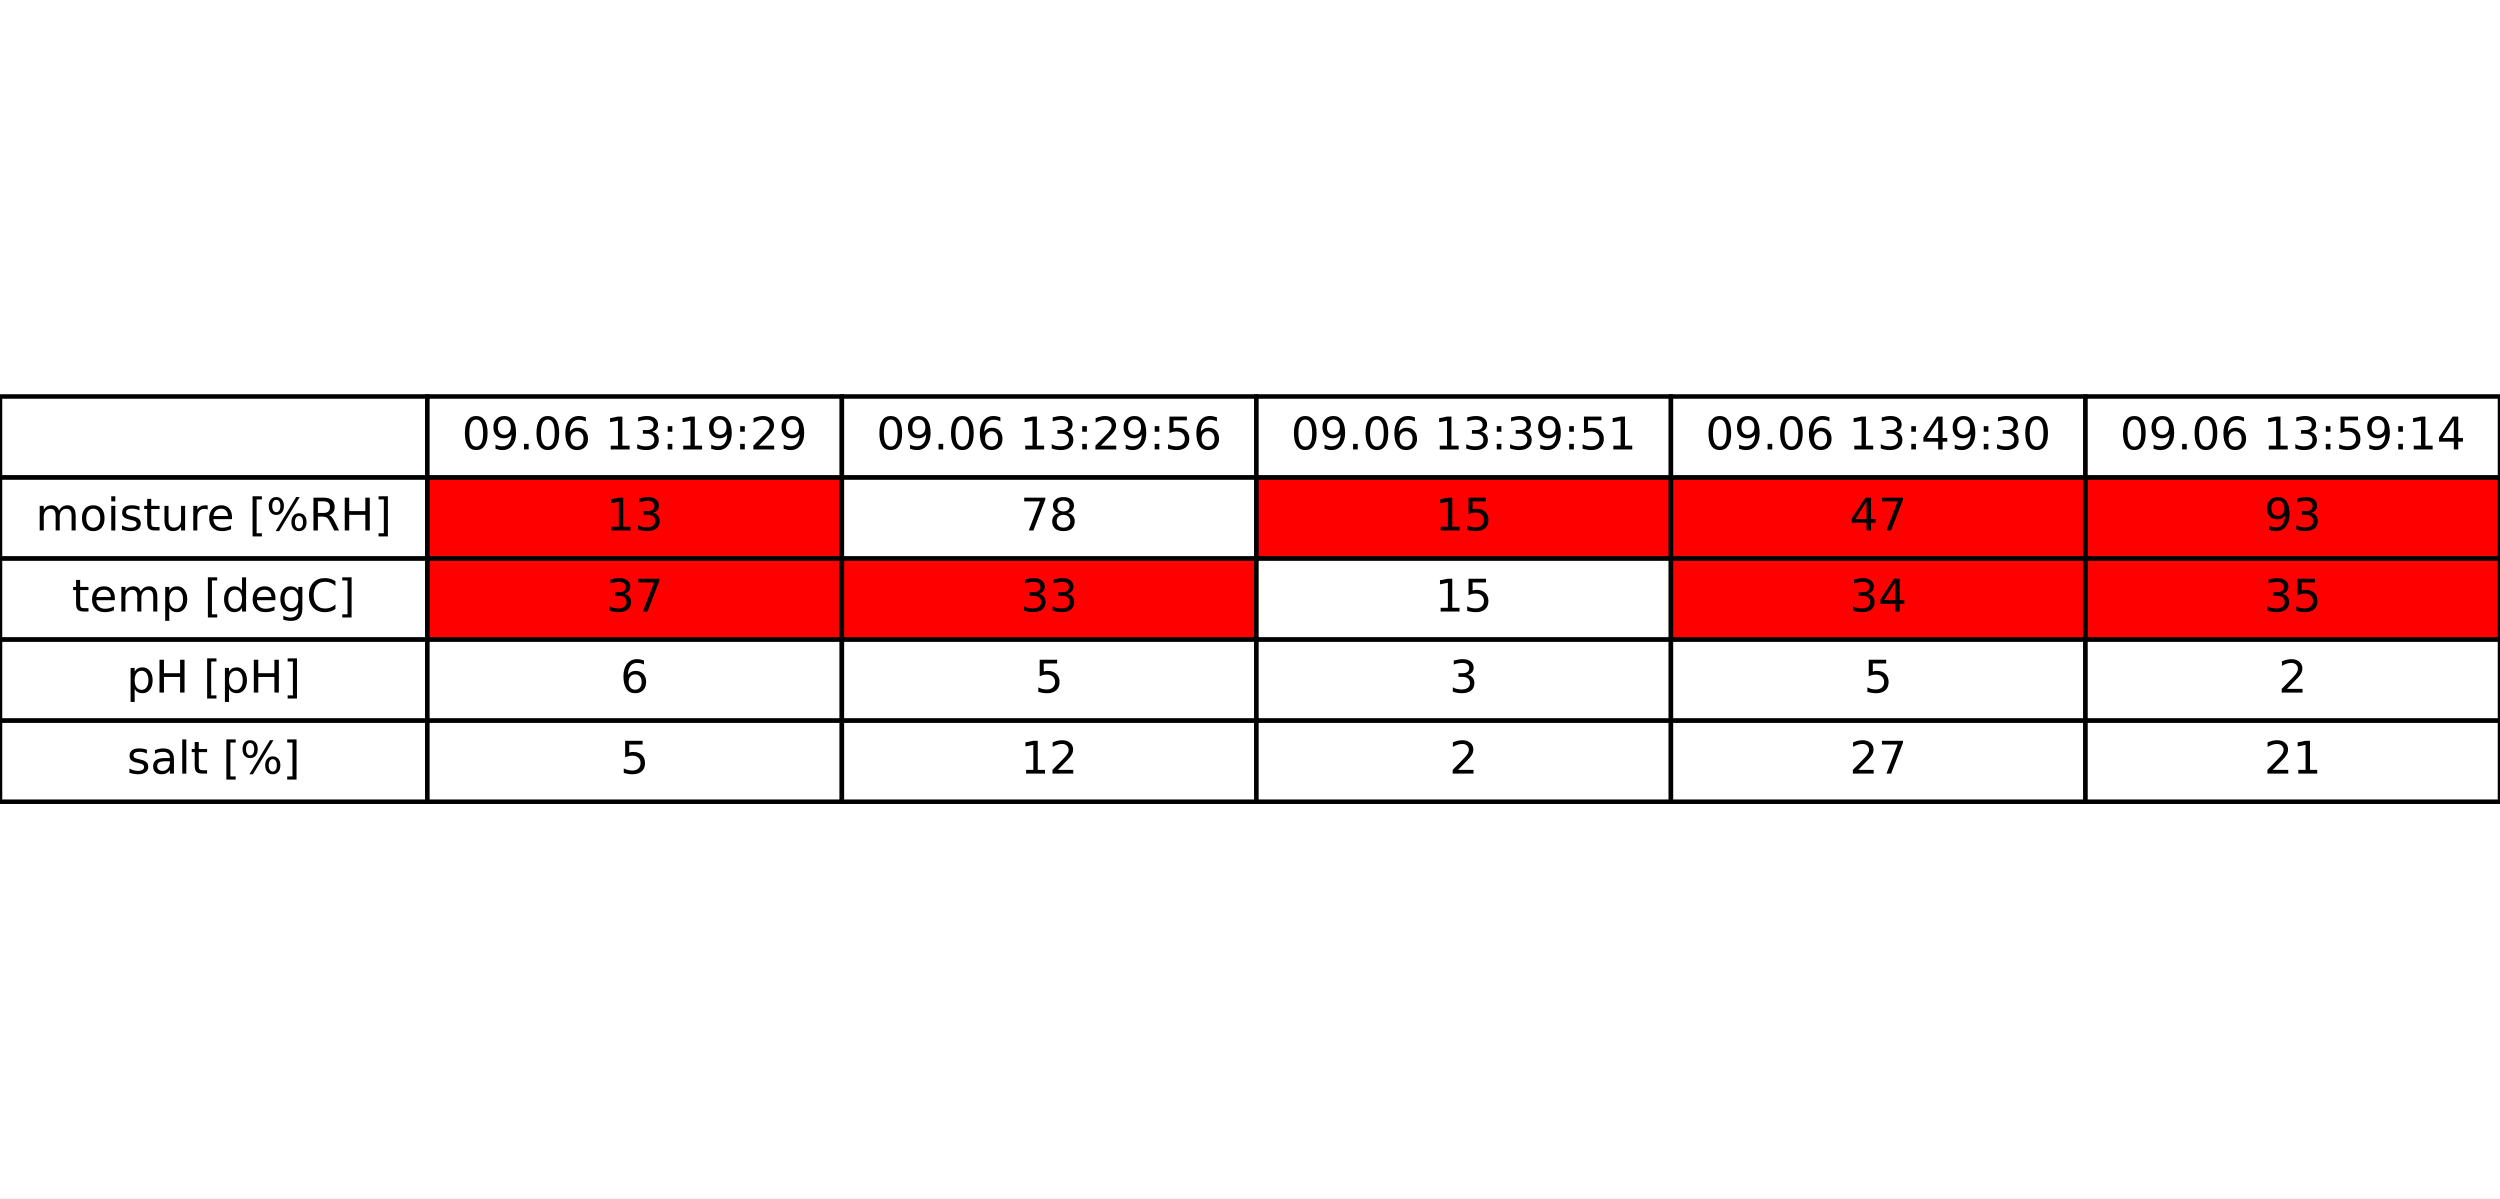
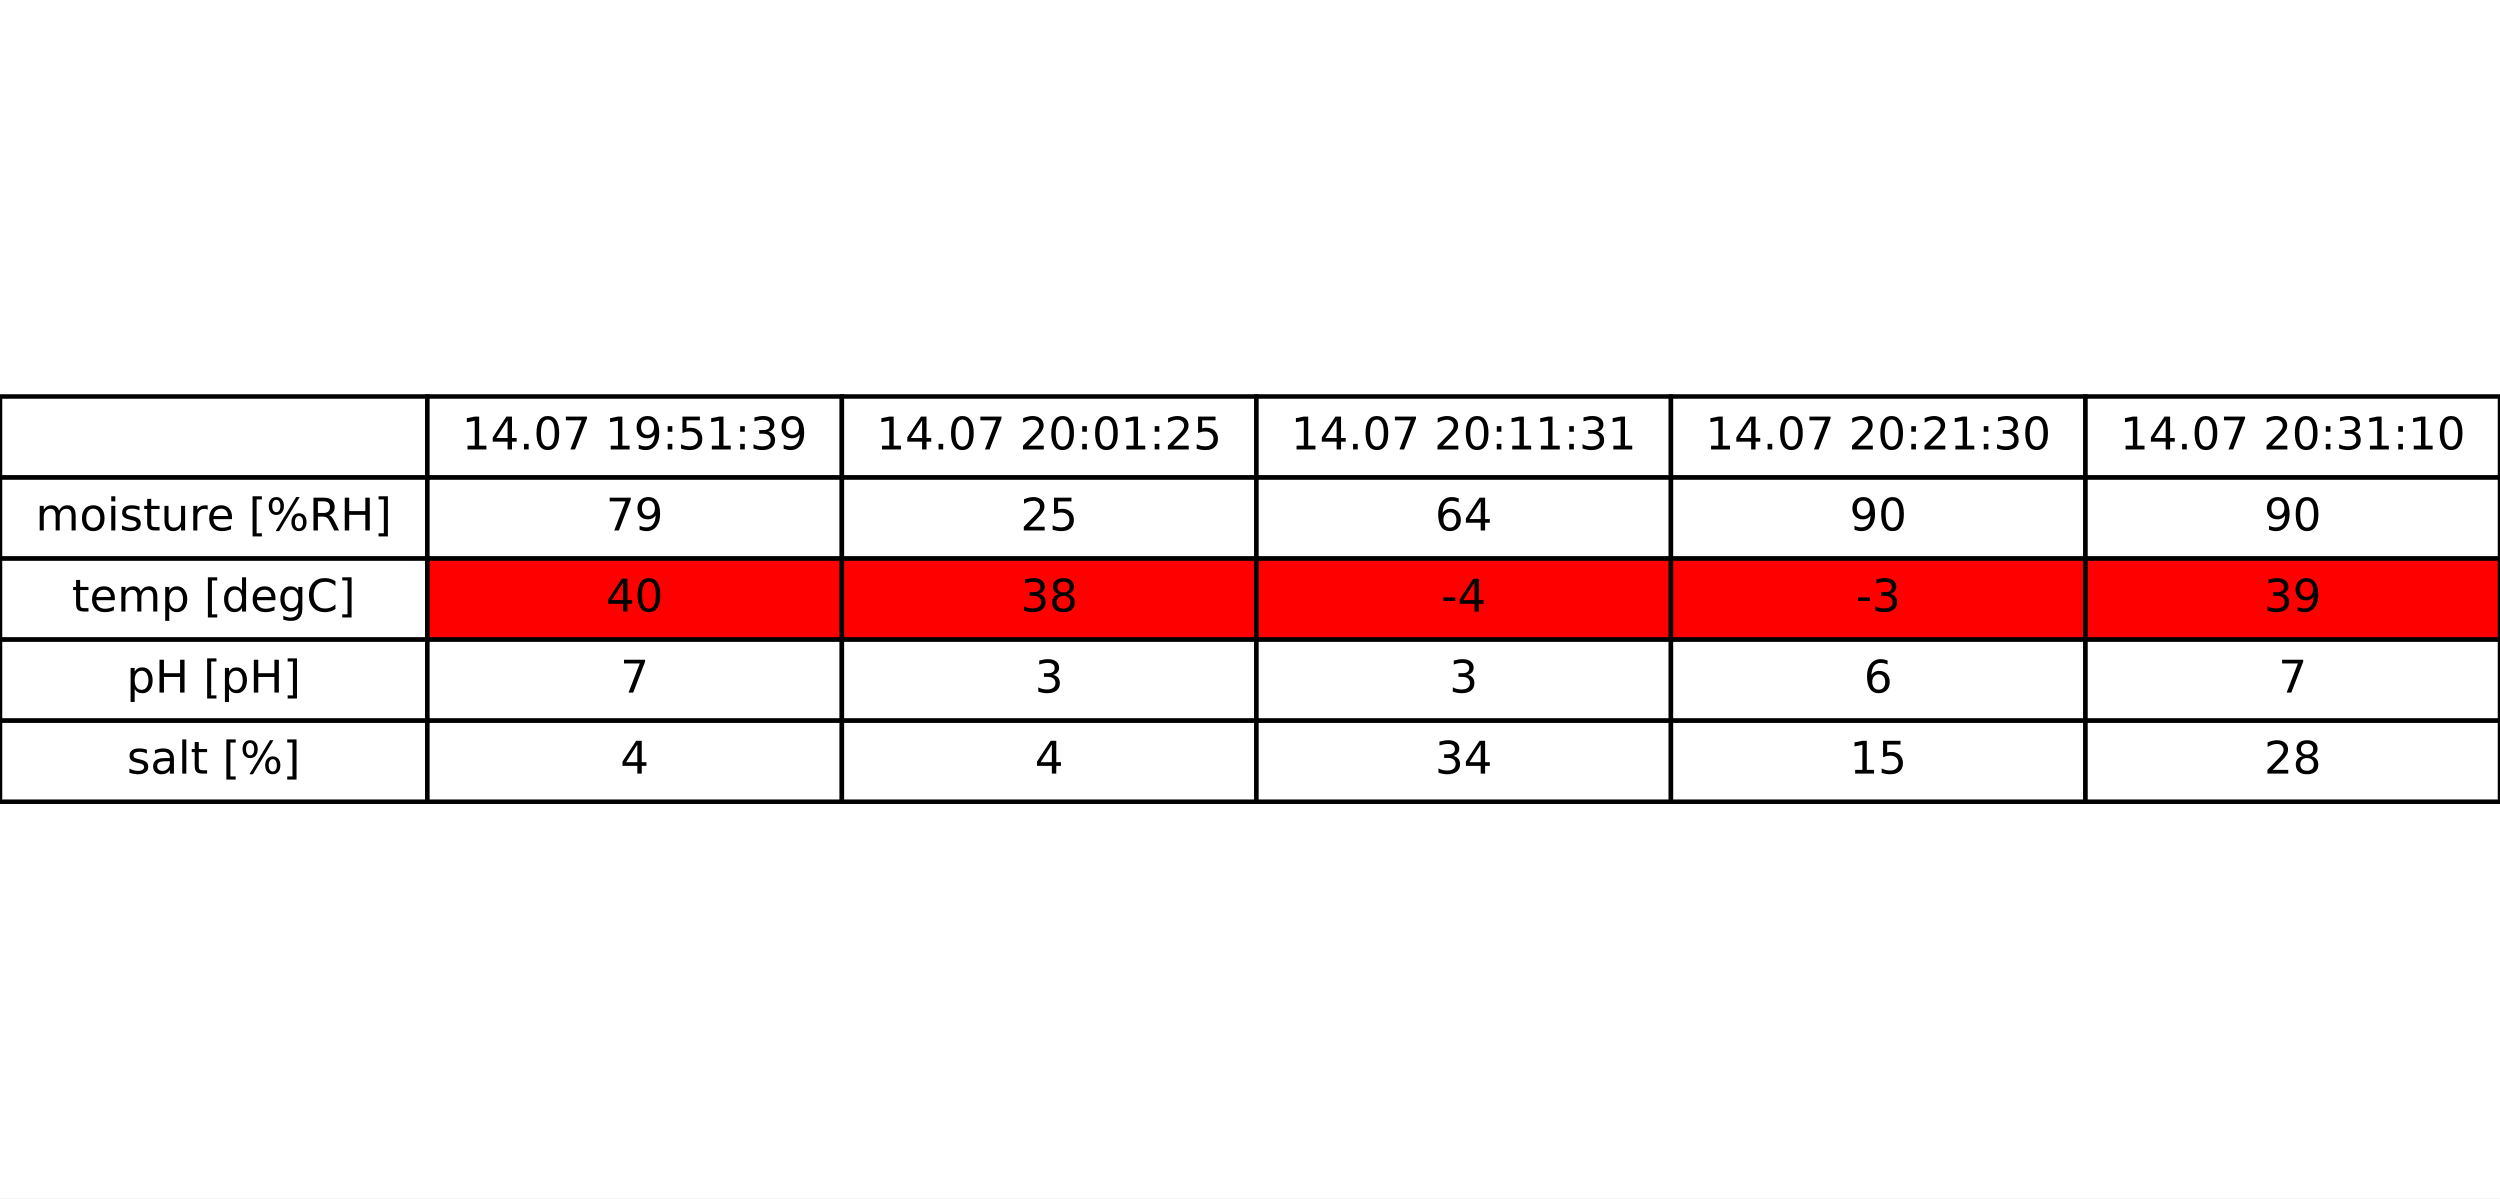
<svg xmlns="http://www.w3.org/2000/svg" xmlns:xlink="http://www.w3.org/1999/xlink" width="555.227pt" height="266.112pt" viewBox="0 0 555.227 266.112" version="1.1">
  <defs>
    <style type="text/css">*{stroke-linejoin: round; stroke-linecap: butt}</style>
  </defs>
  <g id="figure_1">
    <g id="patch_1">
      <path d="M 0 266.112  L 555.227 266.112  L 555.227 0  L 0 0  z " style="fill: #ffffff" />
    </g>
    <g id="axes_1">
      <g id="table_1">
        <g id="patch_2">
          <path d="M -0 106.056  L 94.914 106.056  L 94.914 88.056  L -0 88.056  z " style="fill: #ffffff; stroke: #000000; stroke-linejoin: miter" />
        </g>
        <g id="patch_3">
          <path d="M 94.914 106.056  L 186.977 106.056  L 186.977 88.056  L 94.914 88.056  z " style="fill: #ffffff; stroke: #000000; stroke-linejoin: miter" />
        </g>
        <g id="text_1">
          <g transform="translate(102.5863 99.81538) scale(0.1 -0.1)">
            <defs>
+               <path id="DejaVuSans-31" d="M 794 531  L 1825 531  L 1825 4091  L 703 3866  L 703 4441  L 1819 4666  L 2450 4666  L 2450 531  L 3481 531  L 3481 0  L 794 0  L 794 531  z " transform="scale(0.015625)" />
+               <path id="DejaVuSans-34" d="M 2419 4116  L 825 1625  L 2419 1625  L 2419 4116  z M 2253 4666  L 3047 4666  L 3047 1625  L 3713 1625  L 3713 1100  L 3047 1100  L 3047 0  L 2419 0  L 2419 1100  L 313 1100  L 313 1709  L 2253 4666  z " transform="scale(0.015625)" />
+               <path id="DejaVuSans-2e" d="M 684 794  L 1344 794  L 1344 0  L 684 0  L 684 794  z " transform="scale(0.015625)" />
              <path id="DejaVuSans-30" d="M 2034 4250  Q 1547 4250 1301 3770  Q 1056 3291 1056 2328  Q 1056 1369 1301 889  Q 1547 409 2034 409  Q 2525 409 2770 889  Q 3016 1369 3016 2328  Q 3016 3291 2770 3770  Q 2525 4250 2034 4250  z M 2034 4750  Q 2819 4750 3233 4129  Q 3647 3509 3647 2328  Q 3647 1150 3233 529  Q 2819 -91 2034 -91  Q 1250 -91 836 529  Q 422 1150 422 2328  Q 422 3509 836 4129  Q 1250 4750 2034 4750  z " transform="scale(0.015625)" />
+               <path id="DejaVuSans-37" d="M 525 4666  L 3525 4666  L 3525 4397  L 1831 0  L 1172 0  L 2766 4134  L 525 4134  L 525 4666  z " transform="scale(0.015625)" />
+               <path id="DejaVuSans-20" transform="scale(0.015625)" />
              <path id="DejaVuSans-39" d="M 703 97  L 703 672  Q 941 559 1184 500  Q 1428 441 1663 441  Q 2288 441 2617 861  Q 2947 1281 2994 2138  Q 2813 1869 2534 1725  Q 2256 1581 1919 1581  Q 1219 1581 811 2004  Q 403 2428 403 3163  Q 403 3881 828 4315  Q 1253 4750 1959 4750  Q 2769 4750 3195 4129  Q 3622 3509 3622 2328  Q 3622 1225 3098 567  Q 2575 -91 1691 -91  Q 1453 -91 1209 -44  Q 966 3 703 97  z M 1959 2075  Q 2384 2075 2632 2365  Q 2881 2656 2881 3163  Q 2881 3666 2632 3958  Q 2384 4250 1959 4250  Q 1534 4250 1286 3958  Q 1038 3666 1038 3163  Q 1038 2656 1286 2365  Q 1534 2075 1959 2075  z " transform="scale(0.015625)" />
-               <path id="DejaVuSans-2e" d="M 684 794  L 1344 794  L 1344 0  L 684 0  L 684 794  z " transform="scale(0.015625)" />
-               <path id="DejaVuSans-36" d="M 2113 2584  Q 1688 2584 1439 2293  Q 1191 2003 1191 1497  Q 1191 994 1439 701  Q 1688 409 2113 409  Q 2538 409 2786 701  Q 3034 994 3034 1497  Q 3034 2003 2786 2293  Q 2538 2584 2113 2584  z M 3366 4563  L 3366 3988  Q 3128 4100 2886 4159  Q 2644 4219 2406 4219  Q 1781 4219 1451 3797  Q 1122 3375 1075 2522  Q 1259 2794 1537 2939  Q 1816 3084 2150 3084  Q 2853 3084 3261 2657  Q 3669 2231 3669 1497  Q 3669 778 3244 343  Q 2819 -91 2113 -91  Q 1303 -91 875 529  Q 447 1150 447 2328  Q 447 3434 972 4092  Q 1497 4750 2381 4750  Q 2619 4750 2861 4703  Q 3103 4656 3366 4563  z " transform="scale(0.015625)" />
-               <path id="DejaVuSans-20" transform="scale(0.015625)" />
-               <path id="DejaVuSans-31" d="M 794 531  L 1825 531  L 1825 4091  L 703 3866  L 703 4441  L 1819 4666  L 2450 4666  L 2450 531  L 3481 531  L 3481 0  L 794 0  L 794 531  z " transform="scale(0.015625)" />
+               <path id="DejaVuSans-3a" d="M 750 794  L 1409 794  L 1409 0  L 750 0  L 750 794  z M 750 3309  L 1409 3309  L 1409 2516  L 750 2516  L 750 3309  z " transform="scale(0.015625)" />
+               <path id="DejaVuSans-35" d="M 691 4666  L 3169 4666  L 3169 4134  L 1269 4134  L 1269 2991  Q 1406 3038 1543 3061  Q 1681 3084 1819 3084  Q 2600 3084 3056 2656  Q 3513 2228 3513 1497  Q 3513 744 3044 326  Q 2575 -91 1722 -91  Q 1428 -91 1123 -41  Q 819 9 494 109  L 494 744  Q 775 591 1075 516  Q 1375 441 1709 441  Q 2250 441 2565 725  Q 2881 1009 2881 1497  Q 2881 1984 2565 2268  Q 2250 2553 1709 2553  Q 1456 2553 1204 2497  Q 953 2441 691 2322  L 691 4666  z " transform="scale(0.015625)" />
              <path id="DejaVuSans-33" d="M 2597 2516  Q 3050 2419 3304 2112  Q 3559 1806 3559 1356  Q 3559 666 3084 287  Q 2609 -91 1734 -91  Q 1441 -91 1130 -33  Q 819 25 488 141  L 488 750  Q 750 597 1062 519  Q 1375 441 1716 441  Q 2309 441 2620 675  Q 2931 909 2931 1356  Q 2931 1769 2642 2001  Q 2353 2234 1838 2234  L 1294 2234  L 1294 2753  L 1863 2753  Q 2328 2753 2575 2939  Q 2822 3125 2822 3475  Q 2822 3834 2567 4026  Q 2313 4219 1838 4219  Q 1578 4219 1281 4162  Q 984 4106 628 3988  L 628 4550  Q 988 4650 1302 4700  Q 1616 4750 1894 4750  Q 2613 4750 3031 4423  Q 3450 4097 3450 3541  Q 3450 3153 3228 2886  Q 3006 2619 2597 2516  z " transform="scale(0.015625)" />
-               <path id="DejaVuSans-3a" d="M 750 794  L 1409 794  L 1409 0  L 750 0  L 750 794  z M 750 3309  L 1409 3309  L 1409 2516  L 750 2516  L 750 3309  z " transform="scale(0.015625)" />
-               <path id="DejaVuSans-32" d="M 1228 531  L 3431 531  L 3431 0  L 469 0  L 469 531  Q 828 903 1448 1529  Q 2069 2156 2228 2338  Q 2531 2678 2651 2914  Q 2772 3150 2772 3378  Q 2772 3750 2511 3984  Q 2250 4219 1831 4219  Q 1534 4219 1204 4116  Q 875 4013 500 3803  L 500 4441  Q 881 4594 1212 4672  Q 1544 4750 1819 4750  Q 2544 4750 2975 4387  Q 3406 4025 3406 3419  Q 3406 3131 3298 2873  Q 3191 2616 2906 2266  Q 2828 2175 2409 1742  Q 1991 1309 1228 531  z " transform="scale(0.015625)" />
-             </defs>
-             <use xlink:href="#DejaVuSans-30" />
-             <use xlink:href="#DejaVuSans-39" x="63.623" />
+             </defs>
+             <use xlink:href="#DejaVuSans-31" />
+             <use xlink:href="#DejaVuSans-34" x="63.623" />
            <use xlink:href="#DejaVuSans-2e" x="127.246" />
            <use xlink:href="#DejaVuSans-30" x="159.033" />
-             <use xlink:href="#DejaVuSans-36" x="222.656" />
+             <use xlink:href="#DejaVuSans-37" x="222.656" />
            <use xlink:href="#DejaVuSans-20" x="286.279" />
            <use xlink:href="#DejaVuSans-31" x="318.066" />
-             <use xlink:href="#DejaVuSans-33" x="381.689" />
+             <use xlink:href="#DejaVuSans-39" x="381.689" />
+             <use xlink:href="#DejaVuSans-3a" x="445.312" />
+             <use xlink:href="#DejaVuSans-35" x="479.004" />
+             <use xlink:href="#DejaVuSans-31" x="542.627" />
+             <use xlink:href="#DejaVuSans-3a" x="606.25" />
+             <use xlink:href="#DejaVuSans-33" x="639.941" />
+             <use xlink:href="#DejaVuSans-39" x="703.564" />
+           </g>
+         </g>
+         <g id="patch_4">
+           <path d="M 186.977 106.056  L 279.039 106.056  L 279.039 88.056  L 186.977 88.056  z " style="fill: #ffffff; stroke: #000000; stroke-linejoin: miter" />
+         </g>
+         <g id="text_2">
+           <g transform="translate(194.6488 99.81538) scale(0.1 -0.1)">
+             <defs>
+               <path id="DejaVuSans-32" d="M 1228 531  L 3431 531  L 3431 0  L 469 0  L 469 531  Q 828 903 1448 1529  Q 2069 2156 2228 2338  Q 2531 2678 2651 2914  Q 2772 3150 2772 3378  Q 2772 3750 2511 3984  Q 2250 4219 1831 4219  Q 1534 4219 1204 4116  Q 875 4013 500 3803  L 500 4441  Q 881 4594 1212 4672  Q 1544 4750 1819 4750  Q 2544 4750 2975 4387  Q 3406 4025 3406 3419  Q 3406 3131 3298 2873  Q 3191 2616 2906 2266  Q 2828 2175 2409 1742  Q 1991 1309 1228 531  z " transform="scale(0.015625)" />
+             </defs>
+             <use xlink:href="#DejaVuSans-31" />
+             <use xlink:href="#DejaVuSans-34" x="63.623" />
+             <use xlink:href="#DejaVuSans-2e" x="127.246" />
+             <use xlink:href="#DejaVuSans-30" x="159.033" />
+             <use xlink:href="#DejaVuSans-37" x="222.656" />
+             <use xlink:href="#DejaVuSans-20" x="286.279" />
+             <use xlink:href="#DejaVuSans-32" x="318.066" />
+             <use xlink:href="#DejaVuSans-30" x="381.689" />
+             <use xlink:href="#DejaVuSans-3a" x="445.312" />
+             <use xlink:href="#DejaVuSans-30" x="479.004" />
+             <use xlink:href="#DejaVuSans-31" x="542.627" />
+             <use xlink:href="#DejaVuSans-3a" x="606.25" />
+             <use xlink:href="#DejaVuSans-32" x="639.941" />
+             <use xlink:href="#DejaVuSans-35" x="703.564" />
+           </g>
+         </g>
+         <g id="patch_5">
+           <path d="M 279.039 106.056  L 371.102 106.056  L 371.102 88.056  L 279.039 88.056  z " style="fill: #ffffff; stroke: #000000; stroke-linejoin: miter" />
+         </g>
+         <g id="text_3">
+           <g transform="translate(286.7113 99.81538) scale(0.1 -0.1)">
+             <use xlink:href="#DejaVuSans-31" />
+             <use xlink:href="#DejaVuSans-34" x="63.623" />
+             <use xlink:href="#DejaVuSans-2e" x="127.246" />
+             <use xlink:href="#DejaVuSans-30" x="159.033" />
+             <use xlink:href="#DejaVuSans-37" x="222.656" />
+             <use xlink:href="#DejaVuSans-20" x="286.279" />
+             <use xlink:href="#DejaVuSans-32" x="318.066" />
+             <use xlink:href="#DejaVuSans-30" x="381.689" />
            <use xlink:href="#DejaVuSans-3a" x="445.312" />
            <use xlink:href="#DejaVuSans-31" x="479.004" />
-             <use xlink:href="#DejaVuSans-39" x="542.627" />
+             <use xlink:href="#DejaVuSans-31" x="542.627" />
            <use xlink:href="#DejaVuSans-3a" x="606.25" />
-             <use xlink:href="#DejaVuSans-32" x="639.941" />
-             <use xlink:href="#DejaVuSans-39" x="703.564" />
-           </g>
-         </g>
-         <g id="patch_4">
-           <path d="M 186.977 106.056  L 279.039 106.056  L 279.039 88.056  L 186.977 88.056  z " style="fill: #ffffff; stroke: #000000; stroke-linejoin: miter" />
-         </g>
-         <g id="text_2">
-           <g transform="translate(194.6488 99.81538) scale(0.1 -0.1)">
-             <defs>
-               <path id="DejaVuSans-35" d="M 691 4666  L 3169 4666  L 3169 4134  L 1269 4134  L 1269 2991  Q 1406 3038 1543 3061  Q 1681 3084 1819 3084  Q 2600 3084 3056 2656  Q 3513 2228 3513 1497  Q 3513 744 3044 326  Q 2575 -91 1722 -91  Q 1428 -91 1123 -41  Q 819 9 494 109  L 494 744  Q 775 591 1075 516  Q 1375 441 1709 441  Q 2250 441 2565 725  Q 2881 1009 2881 1497  Q 2881 1984 2565 2268  Q 2250 2553 1709 2553  Q 1456 2553 1204 2497  Q 953 2441 691 2322  L 691 4666  z " transform="scale(0.015625)" />
-             </defs>
-             <use xlink:href="#DejaVuSans-30" />
-             <use xlink:href="#DejaVuSans-39" x="63.623" />
+             <use xlink:href="#DejaVuSans-33" x="639.941" />
+             <use xlink:href="#DejaVuSans-31" x="703.564" />
+           </g>
+         </g>
+         <g id="patch_6">
+           <path d="M 371.102 106.056  L 463.164 106.056  L 463.164 88.056  L 371.102 88.056  z " style="fill: #ffffff; stroke: #000000; stroke-linejoin: miter" />
+         </g>
+         <g id="text_4">
+           <g transform="translate(378.7738 99.81538) scale(0.1 -0.1)">
+             <use xlink:href="#DejaVuSans-31" />
+             <use xlink:href="#DejaVuSans-34" x="63.623" />
            <use xlink:href="#DejaVuSans-2e" x="127.246" />
            <use xlink:href="#DejaVuSans-30" x="159.033" />
-             <use xlink:href="#DejaVuSans-36" x="222.656" />
+             <use xlink:href="#DejaVuSans-37" x="222.656" />
            <use xlink:href="#DejaVuSans-20" x="286.279" />
-             <use xlink:href="#DejaVuSans-31" x="318.066" />
-             <use xlink:href="#DejaVuSans-33" x="381.689" />
+             <use xlink:href="#DejaVuSans-32" x="318.066" />
+             <use xlink:href="#DejaVuSans-30" x="381.689" />
            <use xlink:href="#DejaVuSans-3a" x="445.312" />
            <use xlink:href="#DejaVuSans-32" x="479.004" />
-             <use xlink:href="#DejaVuSans-39" x="542.627" />
-             <use xlink:href="#DejaVuSans-3a" x="606.25" />
-             <use xlink:href="#DejaVuSans-35" x="639.941" />
-             <use xlink:href="#DejaVuSans-36" x="703.564" />
-           </g>
-         </g>
-         <g id="patch_5">
-           <path d="M 279.039 106.056  L 371.102 106.056  L 371.102 88.056  L 279.039 88.056  z " style="fill: #ffffff; stroke: #000000; stroke-linejoin: miter" />
-         </g>
-         <g id="text_3">
-           <g transform="translate(286.7113 99.81538) scale(0.1 -0.1)">
-             <use xlink:href="#DejaVuSans-30" />
-             <use xlink:href="#DejaVuSans-39" x="63.623" />
-             <use xlink:href="#DejaVuSans-2e" x="127.246" />
-             <use xlink:href="#DejaVuSans-30" x="159.033" />
-             <use xlink:href="#DejaVuSans-36" x="222.656" />
-             <use xlink:href="#DejaVuSans-20" x="286.279" />
-             <use xlink:href="#DejaVuSans-31" x="318.066" />
-             <use xlink:href="#DejaVuSans-33" x="381.689" />
-             <use xlink:href="#DejaVuSans-3a" x="445.312" />
-             <use xlink:href="#DejaVuSans-33" x="479.004" />
-             <use xlink:href="#DejaVuSans-39" x="542.627" />
-             <use xlink:href="#DejaVuSans-3a" x="606.25" />
-             <use xlink:href="#DejaVuSans-35" x="639.941" />
-             <use xlink:href="#DejaVuSans-31" x="703.564" />
-           </g>
-         </g>
-         <g id="patch_6">
-           <path d="M 371.102 106.056  L 463.164 106.056  L 463.164 88.056  L 371.102 88.056  z " style="fill: #ffffff; stroke: #000000; stroke-linejoin: miter" />
-         </g>
-         <g id="text_4">
-           <g transform="translate(378.7738 99.81538) scale(0.1 -0.1)">
-             <defs>
-               <path id="DejaVuSans-34" d="M 2419 4116  L 825 1625  L 2419 1625  L 2419 4116  z M 2253 4666  L 3047 4666  L 3047 1625  L 3713 1625  L 3713 1100  L 3047 1100  L 3047 0  L 2419 0  L 2419 1100  L 313 1100  L 313 1709  L 2253 4666  z " transform="scale(0.015625)" />
-             </defs>
-             <use xlink:href="#DejaVuSans-30" />
-             <use xlink:href="#DejaVuSans-39" x="63.623" />
-             <use xlink:href="#DejaVuSans-2e" x="127.246" />
-             <use xlink:href="#DejaVuSans-30" x="159.033" />
-             <use xlink:href="#DejaVuSans-36" x="222.656" />
-             <use xlink:href="#DejaVuSans-20" x="286.279" />
-             <use xlink:href="#DejaVuSans-31" x="318.066" />
-             <use xlink:href="#DejaVuSans-33" x="381.689" />
-             <use xlink:href="#DejaVuSans-3a" x="445.312" />
-             <use xlink:href="#DejaVuSans-34" x="479.004" />
-             <use xlink:href="#DejaVuSans-39" x="542.627" />
+             <use xlink:href="#DejaVuSans-31" x="542.627" />
            <use xlink:href="#DejaVuSans-3a" x="606.25" />
            <use xlink:href="#DejaVuSans-33" x="639.941" />
            <use xlink:href="#DejaVuSans-30" x="703.564" />
          </g>
        </g>
        <g id="patch_7">
          <path d="M 463.164 106.056  L 555.227 106.056  L 555.227 88.056  L 463.164 88.056  z " style="fill: #ffffff; stroke: #000000; stroke-linejoin: miter" />
        </g>
        <g id="text_5">
          <g transform="translate(470.8363 99.81538) scale(0.1 -0.1)">
-             <use xlink:href="#DejaVuSans-30" />
-             <use xlink:href="#DejaVuSans-39" x="63.623" />
+             <use xlink:href="#DejaVuSans-31" />
+             <use xlink:href="#DejaVuSans-34" x="63.623" />
            <use xlink:href="#DejaVuSans-2e" x="127.246" />
            <use xlink:href="#DejaVuSans-30" x="159.033" />
-             <use xlink:href="#DejaVuSans-36" x="222.656" />
+             <use xlink:href="#DejaVuSans-37" x="222.656" />
            <use xlink:href="#DejaVuSans-20" x="286.279" />
-             <use xlink:href="#DejaVuSans-31" x="318.066" />
-             <use xlink:href="#DejaVuSans-33" x="381.689" />
+             <use xlink:href="#DejaVuSans-32" x="318.066" />
+             <use xlink:href="#DejaVuSans-30" x="381.689" />
            <use xlink:href="#DejaVuSans-3a" x="445.312" />
-             <use xlink:href="#DejaVuSans-35" x="479.004" />
-             <use xlink:href="#DejaVuSans-39" x="542.627" />
+             <use xlink:href="#DejaVuSans-33" x="479.004" />
+             <use xlink:href="#DejaVuSans-31" x="542.627" />
            <use xlink:href="#DejaVuSans-3a" x="606.25" />
            <use xlink:href="#DejaVuSans-31" x="639.941" />
-             <use xlink:href="#DejaVuSans-34" x="703.564" />
+             <use xlink:href="#DejaVuSans-30" x="703.564" />
          </g>
        </g>
        <g id="patch_8">
          <path d="M -0 124.056  L 94.914 124.056  L 94.914 106.056  L -0 106.056  z " style="fill: #ffffff; stroke: #000000; stroke-linejoin: miter" />
        </g>
        <g id="text_6">
          <g transform="translate(7.909531 117.8154) scale(0.1 -0.1)">
            <defs>
              <path id="DejaVuSans-6d" d="M 3328 2828  Q 3544 3216 3844 3400  Q 4144 3584 4550 3584  Q 5097 3584 5394 3201  Q 5691 2819 5691 2113  L 5691 0  L 5113 0  L 5113 2094  Q 5113 2597 4934 2840  Q 4756 3084 4391 3084  Q 3944 3084 3684 2787  Q 3425 2491 3425 1978  L 3425 0  L 2847 0  L 2847 2094  Q 2847 2600 2669 2842  Q 2491 3084 2119 3084  Q 1678 3084 1418 2786  Q 1159 2488 1159 1978  L 1159 0  L 581 0  L 581 3500  L 1159 3500  L 1159 2956  Q 1356 3278 1631 3431  Q 1906 3584 2284 3584  Q 2666 3584 2933 3390  Q 3200 3197 3328 2828  z " transform="scale(0.015625)" />
              <path id="DejaVuSans-6f" d="M 1959 3097  Q 1497 3097 1228 2736  Q 959 2375 959 1747  Q 959 1119 1226 758  Q 1494 397 1959 397  Q 2419 397 2687 759  Q 2956 1122 2956 1747  Q 2956 2369 2687 2733  Q 2419 3097 1959 3097  z M 1959 3584  Q 2709 3584 3137 3096  Q 3566 2609 3566 1747  Q 3566 888 3137 398  Q 2709 -91 1959 -91  Q 1206 -91 779 398  Q 353 888 353 1747  Q 353 2609 779 3096  Q 1206 3584 1959 3584  z " transform="scale(0.015625)" />
              <path id="DejaVuSans-69" d="M 603 3500  L 1178 3500  L 1178 0  L 603 0  L 603 3500  z M 603 4863  L 1178 4863  L 1178 4134  L 603 4134  L 603 4863  z " transform="scale(0.015625)" />
              <path id="DejaVuSans-73" d="M 2834 3397  L 2834 2853  Q 2591 2978 2328 3040  Q 2066 3103 1784 3103  Q 1356 3103 1142 2972  Q 928 2841 928 2578  Q 928 2378 1081 2264  Q 1234 2150 1697 2047  L 1894 2003  Q 2506 1872 2764 1633  Q 3022 1394 3022 966  Q 3022 478 2636 193  Q 2250 -91 1575 -91  Q 1294 -91 989 -36  Q 684 19 347 128  L 347 722  Q 666 556 975 473  Q 1284 391 1588 391  Q 1994 391 2212 530  Q 2431 669 2431 922  Q 2431 1156 2273 1281  Q 2116 1406 1581 1522  L 1381 1569  Q 847 1681 609 1914  Q 372 2147 372 2553  Q 372 3047 722 3315  Q 1072 3584 1716 3584  Q 2034 3584 2315 3537  Q 2597 3491 2834 3397  z " transform="scale(0.015625)" />
              <path id="DejaVuSans-74" d="M 1172 4494  L 1172 3500  L 2356 3500  L 2356 3053  L 1172 3053  L 1172 1153  Q 1172 725 1289 603  Q 1406 481 1766 481  L 2356 481  L 2356 0  L 1766 0  Q 1100 0 847 248  Q 594 497 594 1153  L 594 3053  L 172 3053  L 172 3500  L 594 3500  L 594 4494  L 1172 4494  z " transform="scale(0.015625)" />
              <path id="DejaVuSans-75" d="M 544 1381  L 544 3500  L 1119 3500  L 1119 1403  Q 1119 906 1312 657  Q 1506 409 1894 409  Q 2359 409 2629 706  Q 2900 1003 2900 1516  L 2900 3500  L 3475 3500  L 3475 0  L 2900 0  L 2900 538  Q 2691 219 2414 64  Q 2138 -91 1772 -91  Q 1169 -91 856 284  Q 544 659 544 1381  z M 1991 3584  L 1991 3584  z " transform="scale(0.015625)" />
              <path id="DejaVuSans-72" d="M 2631 2963  Q 2534 3019 2420 3045  Q 2306 3072 2169 3072  Q 1681 3072 1420 2755  Q 1159 2438 1159 1844  L 1159 0  L 581 0  L 581 3500  L 1159 3500  L 1159 2956  Q 1341 3275 1631 3429  Q 1922 3584 2338 3584  Q 2397 3584 2469 3576  Q 2541 3569 2628 3553  L 2631 2963  z " transform="scale(0.015625)" />
              <path id="DejaVuSans-65" d="M 3597 1894  L 3597 1613  L 953 1613  Q 991 1019 1311 708  Q 1631 397 2203 397  Q 2534 397 2845 478  Q 3156 559 3463 722  L 3463 178  Q 3153 47 2828 -22  Q 2503 -91 2169 -91  Q 1331 -91 842 396  Q 353 884 353 1716  Q 353 2575 817 3079  Q 1281 3584 2069 3584  Q 2775 3584 3186 3129  Q 3597 2675 3597 1894  z M 3022 2063  Q 3016 2534 2758 2815  Q 2500 3097 2075 3097  Q 1594 3097 1305 2825  Q 1016 2553 972 2059  L 3022 2063  z " transform="scale(0.015625)" />
              <path id="DejaVuSans-5b" d="M 550 4863  L 1875 4863  L 1875 4416  L 1125 4416  L 1125 -397  L 1875 -397  L 1875 -844  L 550 -844  L 550 4863  z " transform="scale(0.015625)" />
              <path id="DejaVuSans-25" d="M 4653 2053  Q 4381 2053 4226 1822  Q 4072 1591 4072 1178  Q 4072 772 4226 539  Q 4381 306 4653 306  Q 4919 306 5073 539  Q 5228 772 5228 1178  Q 5228 1588 5073 1820  Q 4919 2053 4653 2053  z M 4653 2450  Q 5147 2450 5437 2106  Q 5728 1763 5728 1178  Q 5728 594 5436 251  Q 5144 -91 4653 -91  Q 4153 -91 3862 251  Q 3572 594 3572 1178  Q 3572 1766 3864 2108  Q 4156 2450 4653 2450  z M 1428 4353  Q 1159 4353 1004 4120  Q 850 3888 850 3481  Q 850 3069 1003 2837  Q 1156 2606 1428 2606  Q 1700 2606 1854 2837  Q 2009 3069 2009 3481  Q 2009 3884 1853 4118  Q 1697 4353 1428 4353  z M 4250 4750  L 4750 4750  L 1831 -91  L 1331 -91  L 4250 4750  z M 1428 4750  Q 1922 4750 2215 4408  Q 2509 4066 2509 3481  Q 2509 2891 2217 2550  Q 1925 2209 1428 2209  Q 931 2209 642 2551  Q 353 2894 353 3481  Q 353 4063 643 4406  Q 934 4750 1428 4750  z " transform="scale(0.015625)" />
              <path id="DejaVuSans-52" d="M 2841 2188  Q 3044 2119 3236 1894  Q 3428 1669 3622 1275  L 4263 0  L 3584 0  L 2988 1197  Q 2756 1666 2539 1819  Q 2322 1972 1947 1972  L 1259 1972  L 1259 0  L 628 0  L 628 4666  L 2053 4666  Q 2853 4666 3247 4331  Q 3641 3997 3641 3322  Q 3641 2881 3436 2590  Q 3231 2300 2841 2188  z M 1259 4147  L 1259 2491  L 2053 2491  Q 2509 2491 2742 2702  Q 2975 2913 2975 3322  Q 2975 3731 2742 3939  Q 2509 4147 2053 4147  L 1259 4147  z " transform="scale(0.015625)" />
              <path id="DejaVuSans-48" d="M 628 4666  L 1259 4666  L 1259 2753  L 3553 2753  L 3553 4666  L 4184 4666  L 4184 0  L 3553 0  L 3553 2222  L 1259 2222  L 1259 0  L 628 0  L 628 4666  z " transform="scale(0.015625)" />
              <path id="DejaVuSans-5d" d="M 1947 4863  L 1947 -844  L 622 -844  L 622 -397  L 1369 -397  L 1369 4416  L 622 4416  L 622 4863  L 1947 4863  z " transform="scale(0.015625)" />
            </defs>
            <use xlink:href="#DejaVuSans-6d" />
            <use xlink:href="#DejaVuSans-6f" x="97.412" />
            <use xlink:href="#DejaVuSans-69" x="158.594" />
            <use xlink:href="#DejaVuSans-73" x="186.377" />
            <use xlink:href="#DejaVuSans-74" x="238.477" />
            <use xlink:href="#DejaVuSans-75" x="277.686" />
            <use xlink:href="#DejaVuSans-72" x="341.064" />
            <use xlink:href="#DejaVuSans-65" x="379.928" />
            <use xlink:href="#DejaVuSans-20" x="441.451" />
            <use xlink:href="#DejaVuSans-5b" x="473.238" />
            <use xlink:href="#DejaVuSans-25" x="512.252" />
            <use xlink:href="#DejaVuSans-52" x="607.271" />
            <use xlink:href="#DejaVuSans-48" x="676.754" />
            <use xlink:href="#DejaVuSans-5d" x="751.949" />
          </g>
        </g>
        <g id="patch_9">
-           <path d="M 94.914 124.056  L 186.977 124.056  L 186.977 106.056  L 94.914 106.056  z " style="fill: #ff0000; stroke: #000000; stroke-linejoin: miter" />
+           <path d="M 94.914 124.056  L 186.977 124.056  L 186.977 106.056  L 94.914 106.056  z " style="fill: #ffffff; stroke: #000000; stroke-linejoin: miter" />
        </g>
        <g id="text_7">
          <g transform="translate(134.5831 117.8154) scale(0.1 -0.1)">
-             <use xlink:href="#DejaVuSans-31" />
-             <use xlink:href="#DejaVuSans-33" x="63.623" />
+             <use xlink:href="#DejaVuSans-37" />
+             <use xlink:href="#DejaVuSans-39" x="63.623" />
          </g>
        </g>
        <g id="patch_10">
          <path d="M 186.977 124.056  L 279.039 124.056  L 279.039 106.056  L 186.977 106.056  z " style="fill: #ffffff; stroke: #000000; stroke-linejoin: miter" />
        </g>
        <g id="text_8">
          <g transform="translate(226.6456 117.8154) scale(0.1 -0.1)">
-             <defs>
-               <path id="DejaVuSans-37" d="M 525 4666  L 3525 4666  L 3525 4397  L 1831 0  L 1172 0  L 2766 4134  L 525 4134  L 525 4666  z " transform="scale(0.015625)" />
-               <path id="DejaVuSans-38" d="M 2034 2216  Q 1584 2216 1326 1975  Q 1069 1734 1069 1313  Q 1069 891 1326 650  Q 1584 409 2034 409  Q 2484 409 2743 651  Q 3003 894 3003 1313  Q 3003 1734 2745 1975  Q 2488 2216 2034 2216  z M 1403 2484  Q 997 2584 770 2862  Q 544 3141 544 3541  Q 544 4100 942 4425  Q 1341 4750 2034 4750  Q 2731 4750 3128 4425  Q 3525 4100 3525 3541  Q 3525 3141 3298 2862  Q 3072 2584 2669 2484  Q 3125 2378 3379 2068  Q 3634 1759 3634 1313  Q 3634 634 3220 271  Q 2806 -91 2034 -91  Q 1263 -91 848 271  Q 434 634 434 1313  Q 434 1759 690 2068  Q 947 2378 1403 2484  z M 1172 3481  Q 1172 3119 1398 2916  Q 1625 2713 2034 2713  Q 2441 2713 2670 2916  Q 2900 3119 2900 3481  Q 2900 3844 2670 4047  Q 2441 4250 2034 4250  Q 1625 4250 1398 4047  Q 1172 3844 1172 3481  z " transform="scale(0.015625)" />
-             </defs>
-             <use xlink:href="#DejaVuSans-37" />
-             <use xlink:href="#DejaVuSans-38" x="63.623" />
+             <use xlink:href="#DejaVuSans-32" />
+             <use xlink:href="#DejaVuSans-35" x="63.623" />
          </g>
        </g>
        <g id="patch_11">
-           <path d="M 279.039 124.056  L 371.102 124.056  L 371.102 106.056  L 279.039 106.056  z " style="fill: #ff0000; stroke: #000000; stroke-linejoin: miter" />
+           <path d="M 279.039 124.056  L 371.102 124.056  L 371.102 106.056  L 279.039 106.056  z " style="fill: #ffffff; stroke: #000000; stroke-linejoin: miter" />
        </g>
        <g id="text_9">
          <g transform="translate(318.7081 117.8154) scale(0.1 -0.1)">
-             <use xlink:href="#DejaVuSans-31" />
-             <use xlink:href="#DejaVuSans-35" x="63.623" />
+             <defs>
+               <path id="DejaVuSans-36" d="M 2113 2584  Q 1688 2584 1439 2293  Q 1191 2003 1191 1497  Q 1191 994 1439 701  Q 1688 409 2113 409  Q 2538 409 2786 701  Q 3034 994 3034 1497  Q 3034 2003 2786 2293  Q 2538 2584 2113 2584  z M 3366 4563  L 3366 3988  Q 3128 4100 2886 4159  Q 2644 4219 2406 4219  Q 1781 4219 1451 3797  Q 1122 3375 1075 2522  Q 1259 2794 1537 2939  Q 1816 3084 2150 3084  Q 2853 3084 3261 2657  Q 3669 2231 3669 1497  Q 3669 778 3244 343  Q 2819 -91 2113 -91  Q 1303 -91 875 529  Q 447 1150 447 2328  Q 447 3434 972 4092  Q 1497 4750 2381 4750  Q 2619 4750 2861 4703  Q 3103 4656 3366 4563  z " transform="scale(0.015625)" />
+             </defs>
+             <use xlink:href="#DejaVuSans-36" />
+             <use xlink:href="#DejaVuSans-34" x="63.623" />
          </g>
        </g>
        <g id="patch_12">
-           <path d="M 371.102 124.056  L 463.164 124.056  L 463.164 106.056  L 371.102 106.056  z " style="fill: #ff0000; stroke: #000000; stroke-linejoin: miter" />
+           <path d="M 371.102 124.056  L 463.164 124.056  L 463.164 106.056  L 371.102 106.056  z " style="fill: #ffffff; stroke: #000000; stroke-linejoin: miter" />
        </g>
        <g id="text_10">
          <g transform="translate(410.7706 117.8154) scale(0.1 -0.1)">
-             <use xlink:href="#DejaVuSans-34" />
-             <use xlink:href="#DejaVuSans-37" x="63.623" />
+             <use xlink:href="#DejaVuSans-39" />
+             <use xlink:href="#DejaVuSans-30" x="63.623" />
          </g>
        </g>
        <g id="patch_13">
-           <path d="M 463.164 124.056  L 555.227 124.056  L 555.227 106.056  L 463.164 106.056  z " style="fill: #ff0000; stroke: #000000; stroke-linejoin: miter" />
+           <path d="M 463.164 124.056  L 555.227 124.056  L 555.227 106.056  L 463.164 106.056  z " style="fill: #ffffff; stroke: #000000; stroke-linejoin: miter" />
        </g>
        <g id="text_11">
          <g transform="translate(502.8331 117.8154) scale(0.1 -0.1)">
            <use xlink:href="#DejaVuSans-39" />
-             <use xlink:href="#DejaVuSans-33" x="63.623" />
+             <use xlink:href="#DejaVuSans-30" x="63.623" />
          </g>
        </g>
        <g id="patch_14">
          <path d="M -0 142.056  L 94.914 142.056  L 94.914 124.056  L -0 124.056  z " style="fill: #ffffff; stroke: #000000; stroke-linejoin: miter" />
        </g>
        <g id="text_12">
          <g transform="translate(15.96891 135.8154) scale(0.1 -0.1)">
            <defs>
              <path id="DejaVuSans-70" d="M 1159 525  L 1159 -1331  L 581 -1331  L 581 3500  L 1159 3500  L 1159 2969  Q 1341 3281 1617 3432  Q 1894 3584 2278 3584  Q 2916 3584 3314 3078  Q 3713 2572 3713 1747  Q 3713 922 3314 415  Q 2916 -91 2278 -91  Q 1894 -91 1617 61  Q 1341 213 1159 525  z M 3116 1747  Q 3116 2381 2855 2742  Q 2594 3103 2138 3103  Q 1681 3103 1420 2742  Q 1159 2381 1159 1747  Q 1159 1113 1420 752  Q 1681 391 2138 391  Q 2594 391 2855 752  Q 3116 1113 3116 1747  z " transform="scale(0.015625)" />
              <path id="DejaVuSans-64" d="M 2906 2969  L 2906 4863  L 3481 4863  L 3481 0  L 2906 0  L 2906 525  Q 2725 213 2448 61  Q 2172 -91 1784 -91  Q 1150 -91 751 415  Q 353 922 353 1747  Q 353 2572 751 3078  Q 1150 3584 1784 3584  Q 2172 3584 2448 3432  Q 2725 3281 2906 2969  z M 947 1747  Q 947 1113 1208 752  Q 1469 391 1925 391  Q 2381 391 2643 752  Q 2906 1113 2906 1747  Q 2906 2381 2643 2742  Q 2381 3103 1925 3103  Q 1469 3103 1208 2742  Q 947 2381 947 1747  z " transform="scale(0.015625)" />
              <path id="DejaVuSans-67" d="M 2906 1791  Q 2906 2416 2648 2759  Q 2391 3103 1925 3103  Q 1463 3103 1205 2759  Q 947 2416 947 1791  Q 947 1169 1205 825  Q 1463 481 1925 481  Q 2391 481 2648 825  Q 2906 1169 2906 1791  z M 3481 434  Q 3481 -459 3084 -895  Q 2688 -1331 1869 -1331  Q 1566 -1331 1297 -1286  Q 1028 -1241 775 -1147  L 775 -588  Q 1028 -725 1275 -790  Q 1522 -856 1778 -856  Q 2344 -856 2625 -561  Q 2906 -266 2906 331  L 2906 616  Q 2728 306 2450 153  Q 2172 0 1784 0  Q 1141 0 747 490  Q 353 981 353 1791  Q 353 2603 747 3093  Q 1141 3584 1784 3584  Q 2172 3584 2450 3431  Q 2728 3278 2906 2969  L 2906 3500  L 3481 3500  L 3481 434  z " transform="scale(0.015625)" />
              <path id="DejaVuSans-43" d="M 4122 4306  L 4122 3641  Q 3803 3938 3442 4084  Q 3081 4231 2675 4231  Q 1875 4231 1450 3742  Q 1025 3253 1025 2328  Q 1025 1406 1450 917  Q 1875 428 2675 428  Q 3081 428 3442 575  Q 3803 722 4122 1019  L 4122 359  Q 3791 134 3420 21  Q 3050 -91 2638 -91  Q 1578 -91 968 557  Q 359 1206 359 2328  Q 359 3453 968 4101  Q 1578 4750 2638 4750  Q 3056 4750 3426 4639  Q 3797 4528 4122 4306  z " transform="scale(0.015625)" />
            </defs>
            <use xlink:href="#DejaVuSans-74" />
            <use xlink:href="#DejaVuSans-65" x="39.209" />
            <use xlink:href="#DejaVuSans-6d" x="100.732" />
            <use xlink:href="#DejaVuSans-70" x="198.145" />
            <use xlink:href="#DejaVuSans-20" x="261.621" />
            <use xlink:href="#DejaVuSans-5b" x="293.408" />
            <use xlink:href="#DejaVuSans-64" x="332.422" />
            <use xlink:href="#DejaVuSans-65" x="395.898" />
            <use xlink:href="#DejaVuSans-67" x="457.422" />
            <use xlink:href="#DejaVuSans-43" x="520.898" />
            <use xlink:href="#DejaVuSans-5d" x="590.723" />
          </g>
        </g>
        <g id="patch_15">
          <path d="M 94.914 142.056  L 186.977 142.056  L 186.977 124.056  L 94.914 124.056  z " style="fill: #ff0000; stroke: #000000; stroke-linejoin: miter" />
        </g>
        <g id="text_13">
          <g transform="translate(134.5831 135.8154) scale(0.1 -0.1)">
-             <use xlink:href="#DejaVuSans-33" />
-             <use xlink:href="#DejaVuSans-37" x="63.623" />
+             <use xlink:href="#DejaVuSans-34" />
+             <use xlink:href="#DejaVuSans-30" x="63.623" />
          </g>
        </g>
        <g id="patch_16">
          <path d="M 186.977 142.056  L 279.039 142.056  L 279.039 124.056  L 186.977 124.056  z " style="fill: #ff0000; stroke: #000000; stroke-linejoin: miter" />
        </g>
        <g id="text_14">
          <g transform="translate(226.6456 135.8154) scale(0.1 -0.1)">
+             <defs>
+               <path id="DejaVuSans-38" d="M 2034 2216  Q 1584 2216 1326 1975  Q 1069 1734 1069 1313  Q 1069 891 1326 650  Q 1584 409 2034 409  Q 2484 409 2743 651  Q 3003 894 3003 1313  Q 3003 1734 2745 1975  Q 2488 2216 2034 2216  z M 1403 2484  Q 997 2584 770 2862  Q 544 3141 544 3541  Q 544 4100 942 4425  Q 1341 4750 2034 4750  Q 2731 4750 3128 4425  Q 3525 4100 3525 3541  Q 3525 3141 3298 2862  Q 3072 2584 2669 2484  Q 3125 2378 3379 2068  Q 3634 1759 3634 1313  Q 3634 634 3220 271  Q 2806 -91 2034 -91  Q 1263 -91 848 271  Q 434 634 434 1313  Q 434 1759 690 2068  Q 947 2378 1403 2484  z M 1172 3481  Q 1172 3119 1398 2916  Q 1625 2713 2034 2713  Q 2441 2713 2670 2916  Q 2900 3119 2900 3481  Q 2900 3844 2670 4047  Q 2441 4250 2034 4250  Q 1625 4250 1398 4047  Q 1172 3844 1172 3481  z " transform="scale(0.015625)" />
+             </defs>
            <use xlink:href="#DejaVuSans-33" />
-             <use xlink:href="#DejaVuSans-33" x="63.623" />
+             <use xlink:href="#DejaVuSans-38" x="63.623" />
          </g>
        </g>
        <g id="patch_17">
-           <path d="M 279.039 142.056  L 371.102 142.056  L 371.102 124.056  L 279.039 124.056  z " style="fill: #ffffff; stroke: #000000; stroke-linejoin: miter" />
+           <path d="M 279.039 142.056  L 371.102 142.056  L 371.102 124.056  L 279.039 124.056  z " style="fill: #ff0000; stroke: #000000; stroke-linejoin: miter" />
        </g>
        <g id="text_15">
-           <g transform="translate(318.7081 135.8154) scale(0.1 -0.1)">
-             <use xlink:href="#DejaVuSans-31" />
-             <use xlink:href="#DejaVuSans-35" x="63.623" />
+           <g transform="translate(320.0855 135.8154) scale(0.1 -0.1)">
+             <defs>
+               <path id="DejaVuSans-2d" d="M 313 2009  L 1997 2009  L 1997 1497  L 313 1497  L 313 2009  z " transform="scale(0.015625)" />
+             </defs>
+             <use xlink:href="#DejaVuSans-2d" />
+             <use xlink:href="#DejaVuSans-34" x="36.084" />
          </g>
        </g>
        <g id="patch_18">
          <path d="M 371.102 142.056  L 463.164 142.056  L 463.164 124.056  L 371.102 124.056  z " style="fill: #ff0000; stroke: #000000; stroke-linejoin: miter" />
        </g>
        <g id="text_16">
-           <g transform="translate(410.7706 135.8154) scale(0.1 -0.1)">
-             <use xlink:href="#DejaVuSans-33" />
-             <use xlink:href="#DejaVuSans-34" x="63.623" />
+           <g transform="translate(412.148 135.8154) scale(0.1 -0.1)">
+             <use xlink:href="#DejaVuSans-2d" />
+             <use xlink:href="#DejaVuSans-33" x="36.084" />
          </g>
        </g>
        <g id="patch_19">
          <path d="M 463.164 142.056  L 555.227 142.056  L 555.227 124.056  L 463.164 124.056  z " style="fill: #ff0000; stroke: #000000; stroke-linejoin: miter" />
        </g>
        <g id="text_17">
          <g transform="translate(502.8331 135.8154) scale(0.1 -0.1)">
            <use xlink:href="#DejaVuSans-33" />
-             <use xlink:href="#DejaVuSans-35" x="63.623" />
+             <use xlink:href="#DejaVuSans-39" x="63.623" />
          </g>
        </g>
        <g id="patch_20">
          <path d="M -0 160.056  L 94.914 160.056  L 94.914 142.056  L -0 142.056  z " style="fill: #ffffff; stroke: #000000; stroke-linejoin: miter" />
        </g>
        <g id="text_18">
          <g transform="translate(28.09781 153.8154) scale(0.1 -0.1)">
            <use xlink:href="#DejaVuSans-70" />
            <use xlink:href="#DejaVuSans-48" x="63.477" />
            <use xlink:href="#DejaVuSans-20" x="138.672" />
            <use xlink:href="#DejaVuSans-5b" x="170.459" />
            <use xlink:href="#DejaVuSans-70" x="209.473" />
            <use xlink:href="#DejaVuSans-48" x="272.949" />
            <use xlink:href="#DejaVuSans-5d" x="348.145" />
          </g>
        </g>
        <g id="patch_21">
          <path d="M 94.914 160.056  L 186.977 160.056  L 186.977 142.056  L 94.914 142.056  z " style="fill: #ffffff; stroke: #000000; stroke-linejoin: miter" />
        </g>
        <g id="text_19">
          <g transform="translate(137.7644 153.8154) scale(0.1 -0.1)">
-             <use xlink:href="#DejaVuSans-36" />
+             <use xlink:href="#DejaVuSans-37" />
          </g>
        </g>
        <g id="patch_22">
          <path d="M 186.977 160.056  L 279.039 160.056  L 279.039 142.056  L 186.977 142.056  z " style="fill: #ffffff; stroke: #000000; stroke-linejoin: miter" />
        </g>
        <g id="text_20">
          <g transform="translate(229.8269 153.8154) scale(0.1 -0.1)">
-             <use xlink:href="#DejaVuSans-35" />
+             <use xlink:href="#DejaVuSans-33" />
          </g>
        </g>
        <g id="patch_23">
          <path d="M 279.039 160.056  L 371.102 160.056  L 371.102 142.056  L 279.039 142.056  z " style="fill: #ffffff; stroke: #000000; stroke-linejoin: miter" />
        </g>
        <g id="text_21">
          <g transform="translate(321.8894 153.8154) scale(0.1 -0.1)">
            <use xlink:href="#DejaVuSans-33" />
          </g>
        </g>
        <g id="patch_24">
          <path d="M 371.102 160.056  L 463.164 160.056  L 463.164 142.056  L 371.102 142.056  z " style="fill: #ffffff; stroke: #000000; stroke-linejoin: miter" />
        </g>
        <g id="text_22">
          <g transform="translate(413.9519 153.8154) scale(0.1 -0.1)">
-             <use xlink:href="#DejaVuSans-35" />
+             <use xlink:href="#DejaVuSans-36" />
          </g>
        </g>
        <g id="patch_25">
          <path d="M 463.164 160.056  L 555.227 160.056  L 555.227 142.056  L 463.164 142.056  z " style="fill: #ffffff; stroke: #000000; stroke-linejoin: miter" />
        </g>
        <g id="text_23">
          <g transform="translate(506.0144 153.8154) scale(0.1 -0.1)">
-             <use xlink:href="#DejaVuSans-32" />
+             <use xlink:href="#DejaVuSans-37" />
          </g>
        </g>
        <g id="patch_26">
          <path d="M -0 178.056  L 94.914 178.056  L 94.914 160.056  L -0 160.056  z " style="fill: #ffffff; stroke: #000000; stroke-linejoin: miter" />
        </g>
        <g id="text_24">
          <g transform="translate(28.19781 171.8154) scale(0.1 -0.1)">
            <defs>
              <path id="DejaVuSans-61" d="M 2194 1759  Q 1497 1759 1228 1600  Q 959 1441 959 1056  Q 959 750 1161 570  Q 1363 391 1709 391  Q 2188 391 2477 730  Q 2766 1069 2766 1631  L 2766 1759  L 2194 1759  z M 3341 1997  L 3341 0  L 2766 0  L 2766 531  Q 2569 213 2275 61  Q 1981 -91 1556 -91  Q 1019 -91 701 211  Q 384 513 384 1019  Q 384 1609 779 1909  Q 1175 2209 1959 2209  L 2766 2209  L 2766 2266  Q 2766 2663 2505 2880  Q 2244 3097 1772 3097  Q 1472 3097 1187 3025  Q 903 2953 641 2809  L 641 3341  Q 956 3463 1253 3523  Q 1550 3584 1831 3584  Q 2591 3584 2966 3190  Q 3341 2797 3341 1997  z " transform="scale(0.015625)" />
              <path id="DejaVuSans-6c" d="M 603 4863  L 1178 4863  L 1178 0  L 603 0  L 603 4863  z " transform="scale(0.015625)" />
            </defs>
            <use xlink:href="#DejaVuSans-73" />
            <use xlink:href="#DejaVuSans-61" x="52.1" />
            <use xlink:href="#DejaVuSans-6c" x="113.379" />
            <use xlink:href="#DejaVuSans-74" x="141.162" />
            <use xlink:href="#DejaVuSans-20" x="180.371" />
            <use xlink:href="#DejaVuSans-5b" x="212.158" />
            <use xlink:href="#DejaVuSans-25" x="251.172" />
            <use xlink:href="#DejaVuSans-5d" x="346.191" />
          </g>
        </g>
        <g id="patch_27">
          <path d="M 94.914 178.056  L 186.977 178.056  L 186.977 160.056  L 94.914 160.056  z " style="fill: #ffffff; stroke: #000000; stroke-linejoin: miter" />
        </g>
        <g id="text_25">
          <g transform="translate(137.7644 171.8154) scale(0.1 -0.1)">
-             <use xlink:href="#DejaVuSans-35" />
+             <use xlink:href="#DejaVuSans-34" />
          </g>
        </g>
        <g id="patch_28">
          <path d="M 186.977 178.056  L 279.039 178.056  L 279.039 160.056  L 186.977 160.056  z " style="fill: #ffffff; stroke: #000000; stroke-linejoin: miter" />
        </g>
        <g id="text_26">
-           <g transform="translate(226.6456 171.8154) scale(0.1 -0.1)">
-             <use xlink:href="#DejaVuSans-31" />
-             <use xlink:href="#DejaVuSans-32" x="63.623" />
+           <g transform="translate(229.8269 171.8154) scale(0.1 -0.1)">
+             <use xlink:href="#DejaVuSans-34" />
          </g>
        </g>
        <g id="patch_29">
          <path d="M 279.039 178.056  L 371.102 178.056  L 371.102 160.056  L 279.039 160.056  z " style="fill: #ffffff; stroke: #000000; stroke-linejoin: miter" />
        </g>
        <g id="text_27">
-           <g transform="translate(321.8894 171.8154) scale(0.1 -0.1)">
-             <use xlink:href="#DejaVuSans-32" />
+           <g transform="translate(318.7081 171.8154) scale(0.1 -0.1)">
+             <use xlink:href="#DejaVuSans-33" />
+             <use xlink:href="#DejaVuSans-34" x="63.623" />
          </g>
        </g>
        <g id="patch_30">
          <path d="M 371.102 178.056  L 463.164 178.056  L 463.164 160.056  L 371.102 160.056  z " style="fill: #ffffff; stroke: #000000; stroke-linejoin: miter" />
        </g>
        <g id="text_28">
          <g transform="translate(410.7706 171.8154) scale(0.1 -0.1)">
-             <use xlink:href="#DejaVuSans-32" />
-             <use xlink:href="#DejaVuSans-37" x="63.623" />
+             <use xlink:href="#DejaVuSans-31" />
+             <use xlink:href="#DejaVuSans-35" x="63.623" />
          </g>
        </g>
        <g id="patch_31">
          <path d="M 463.164 178.056  L 555.227 178.056  L 555.227 160.056  L 463.164 160.056  z " style="fill: #ffffff; stroke: #000000; stroke-linejoin: miter" />
        </g>
        <g id="text_29">
          <g transform="translate(502.8331 171.8154) scale(0.1 -0.1)">
            <use xlink:href="#DejaVuSans-32" />
-             <use xlink:href="#DejaVuSans-31" x="63.623" />
+             <use xlink:href="#DejaVuSans-38" x="63.623" />
          </g>
        </g>
      </g>
    </g>
  </g>
</svg>
